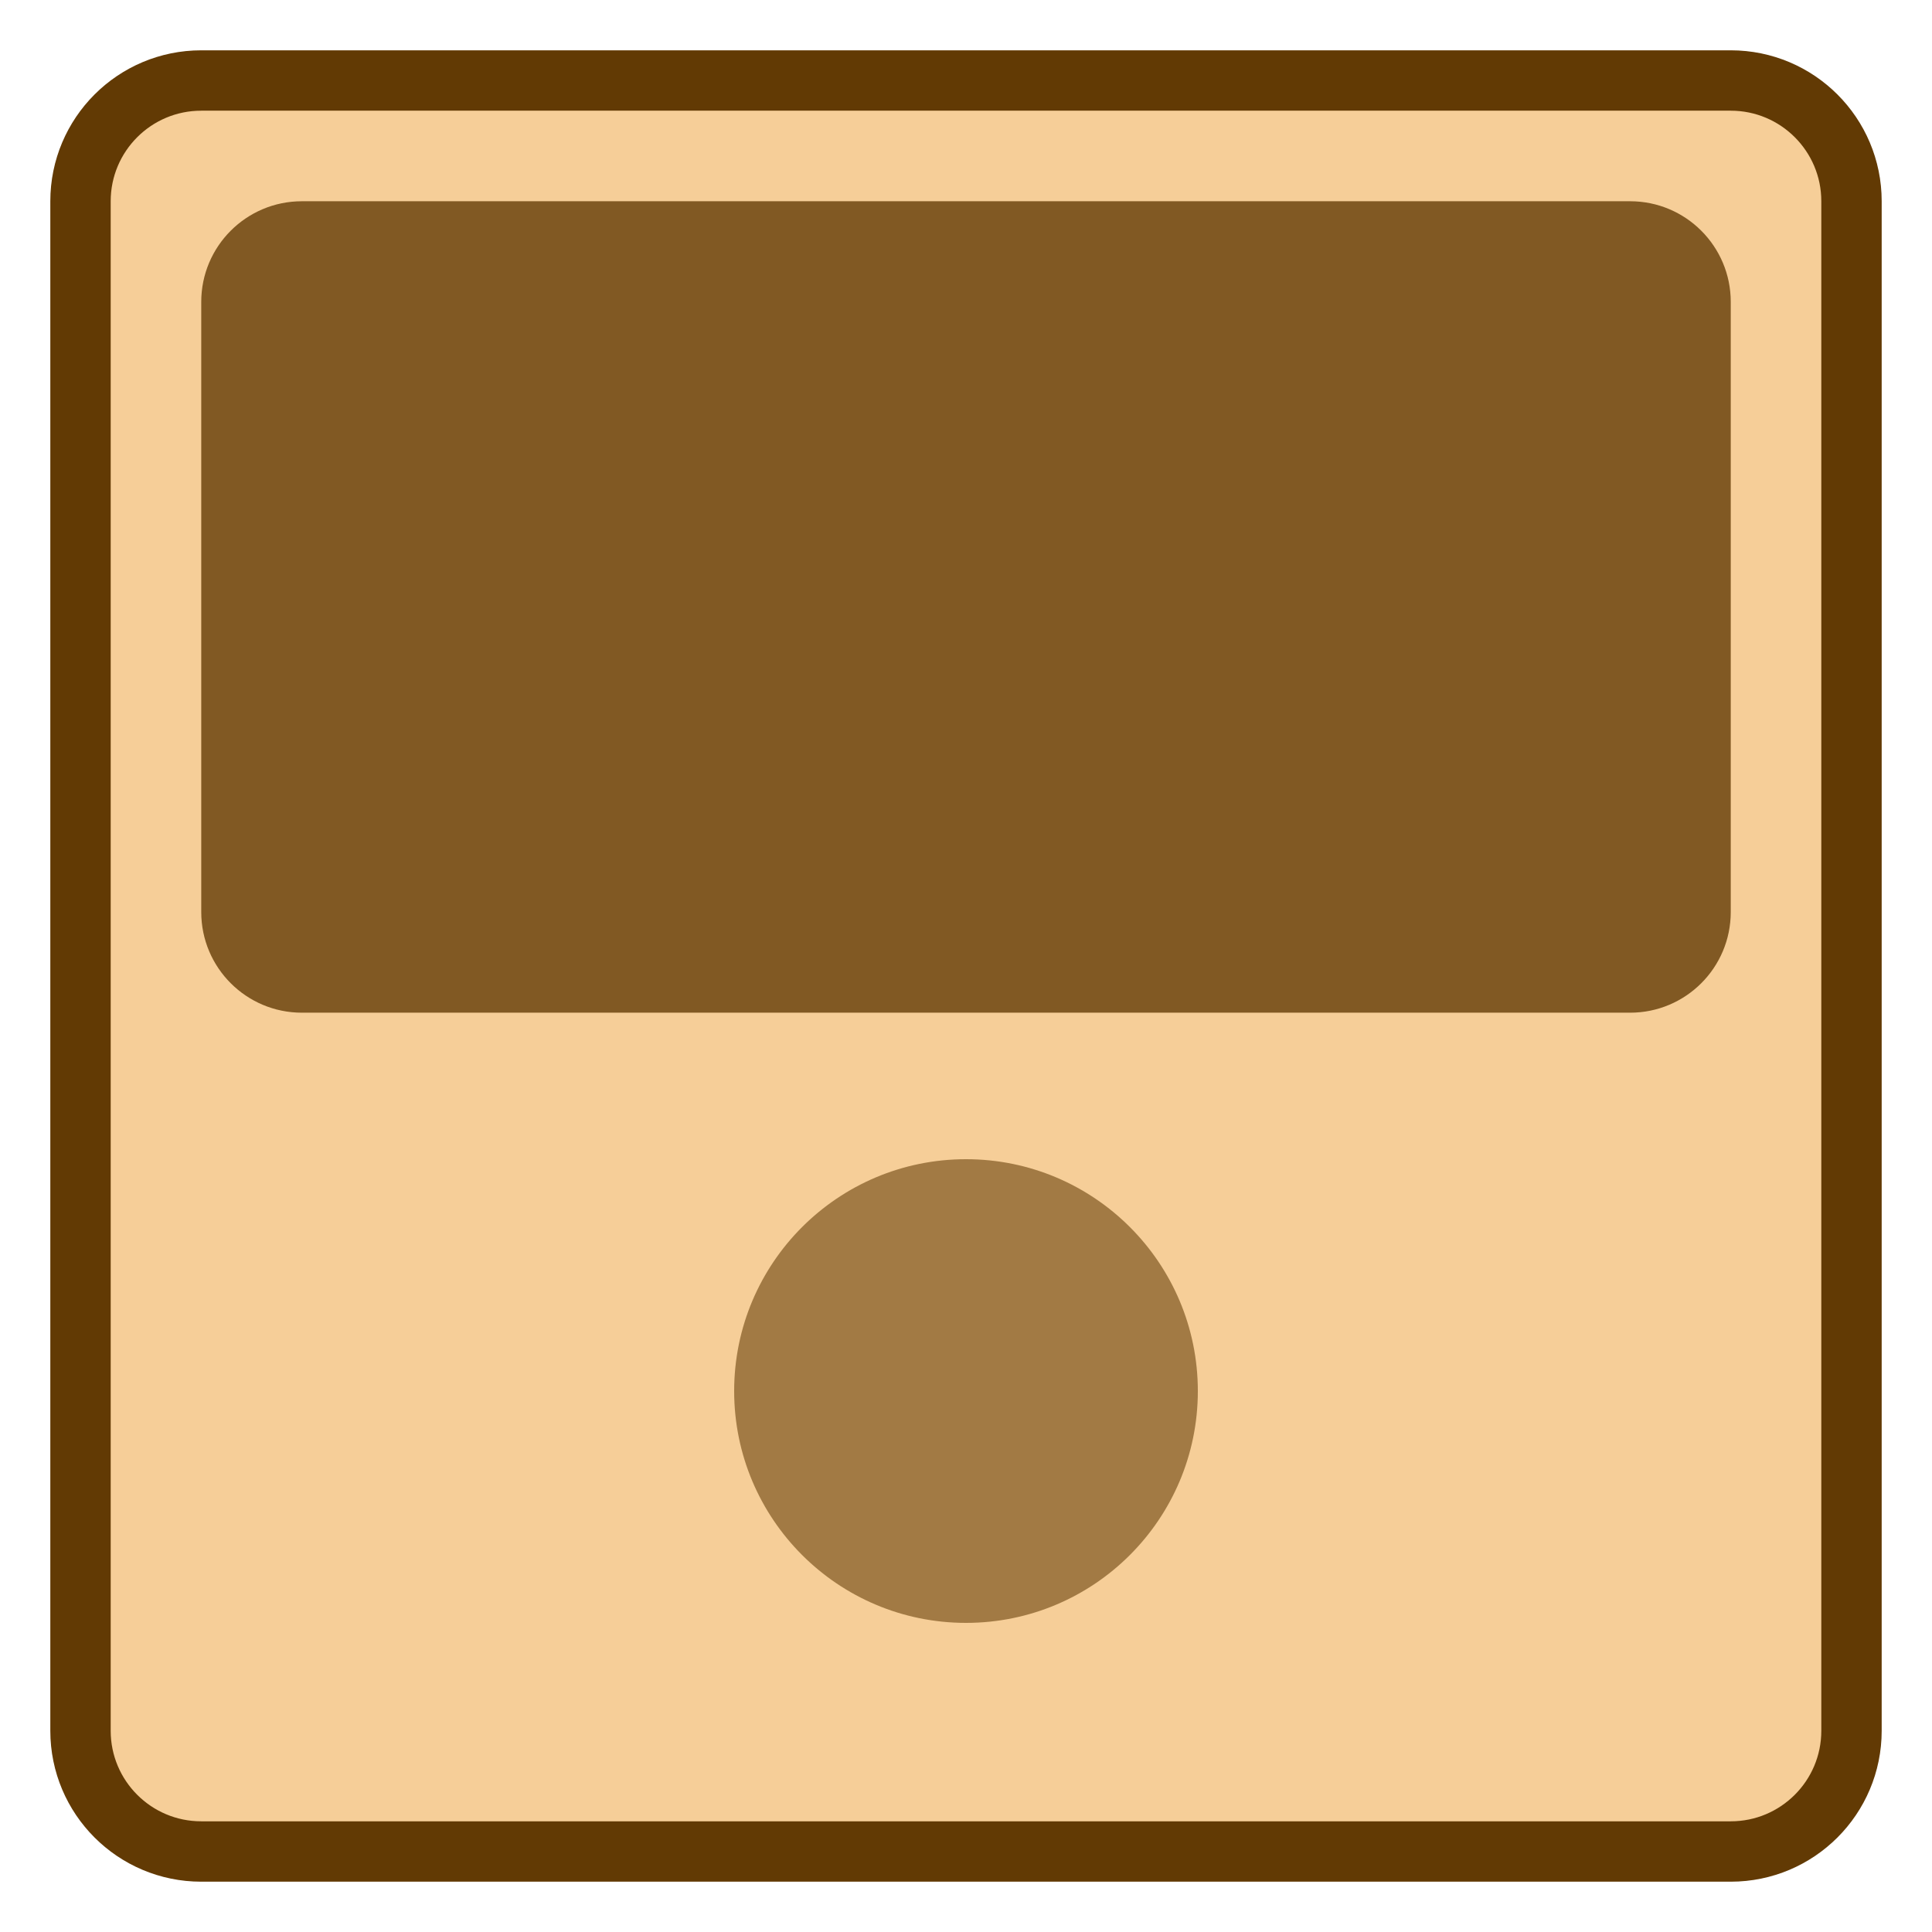
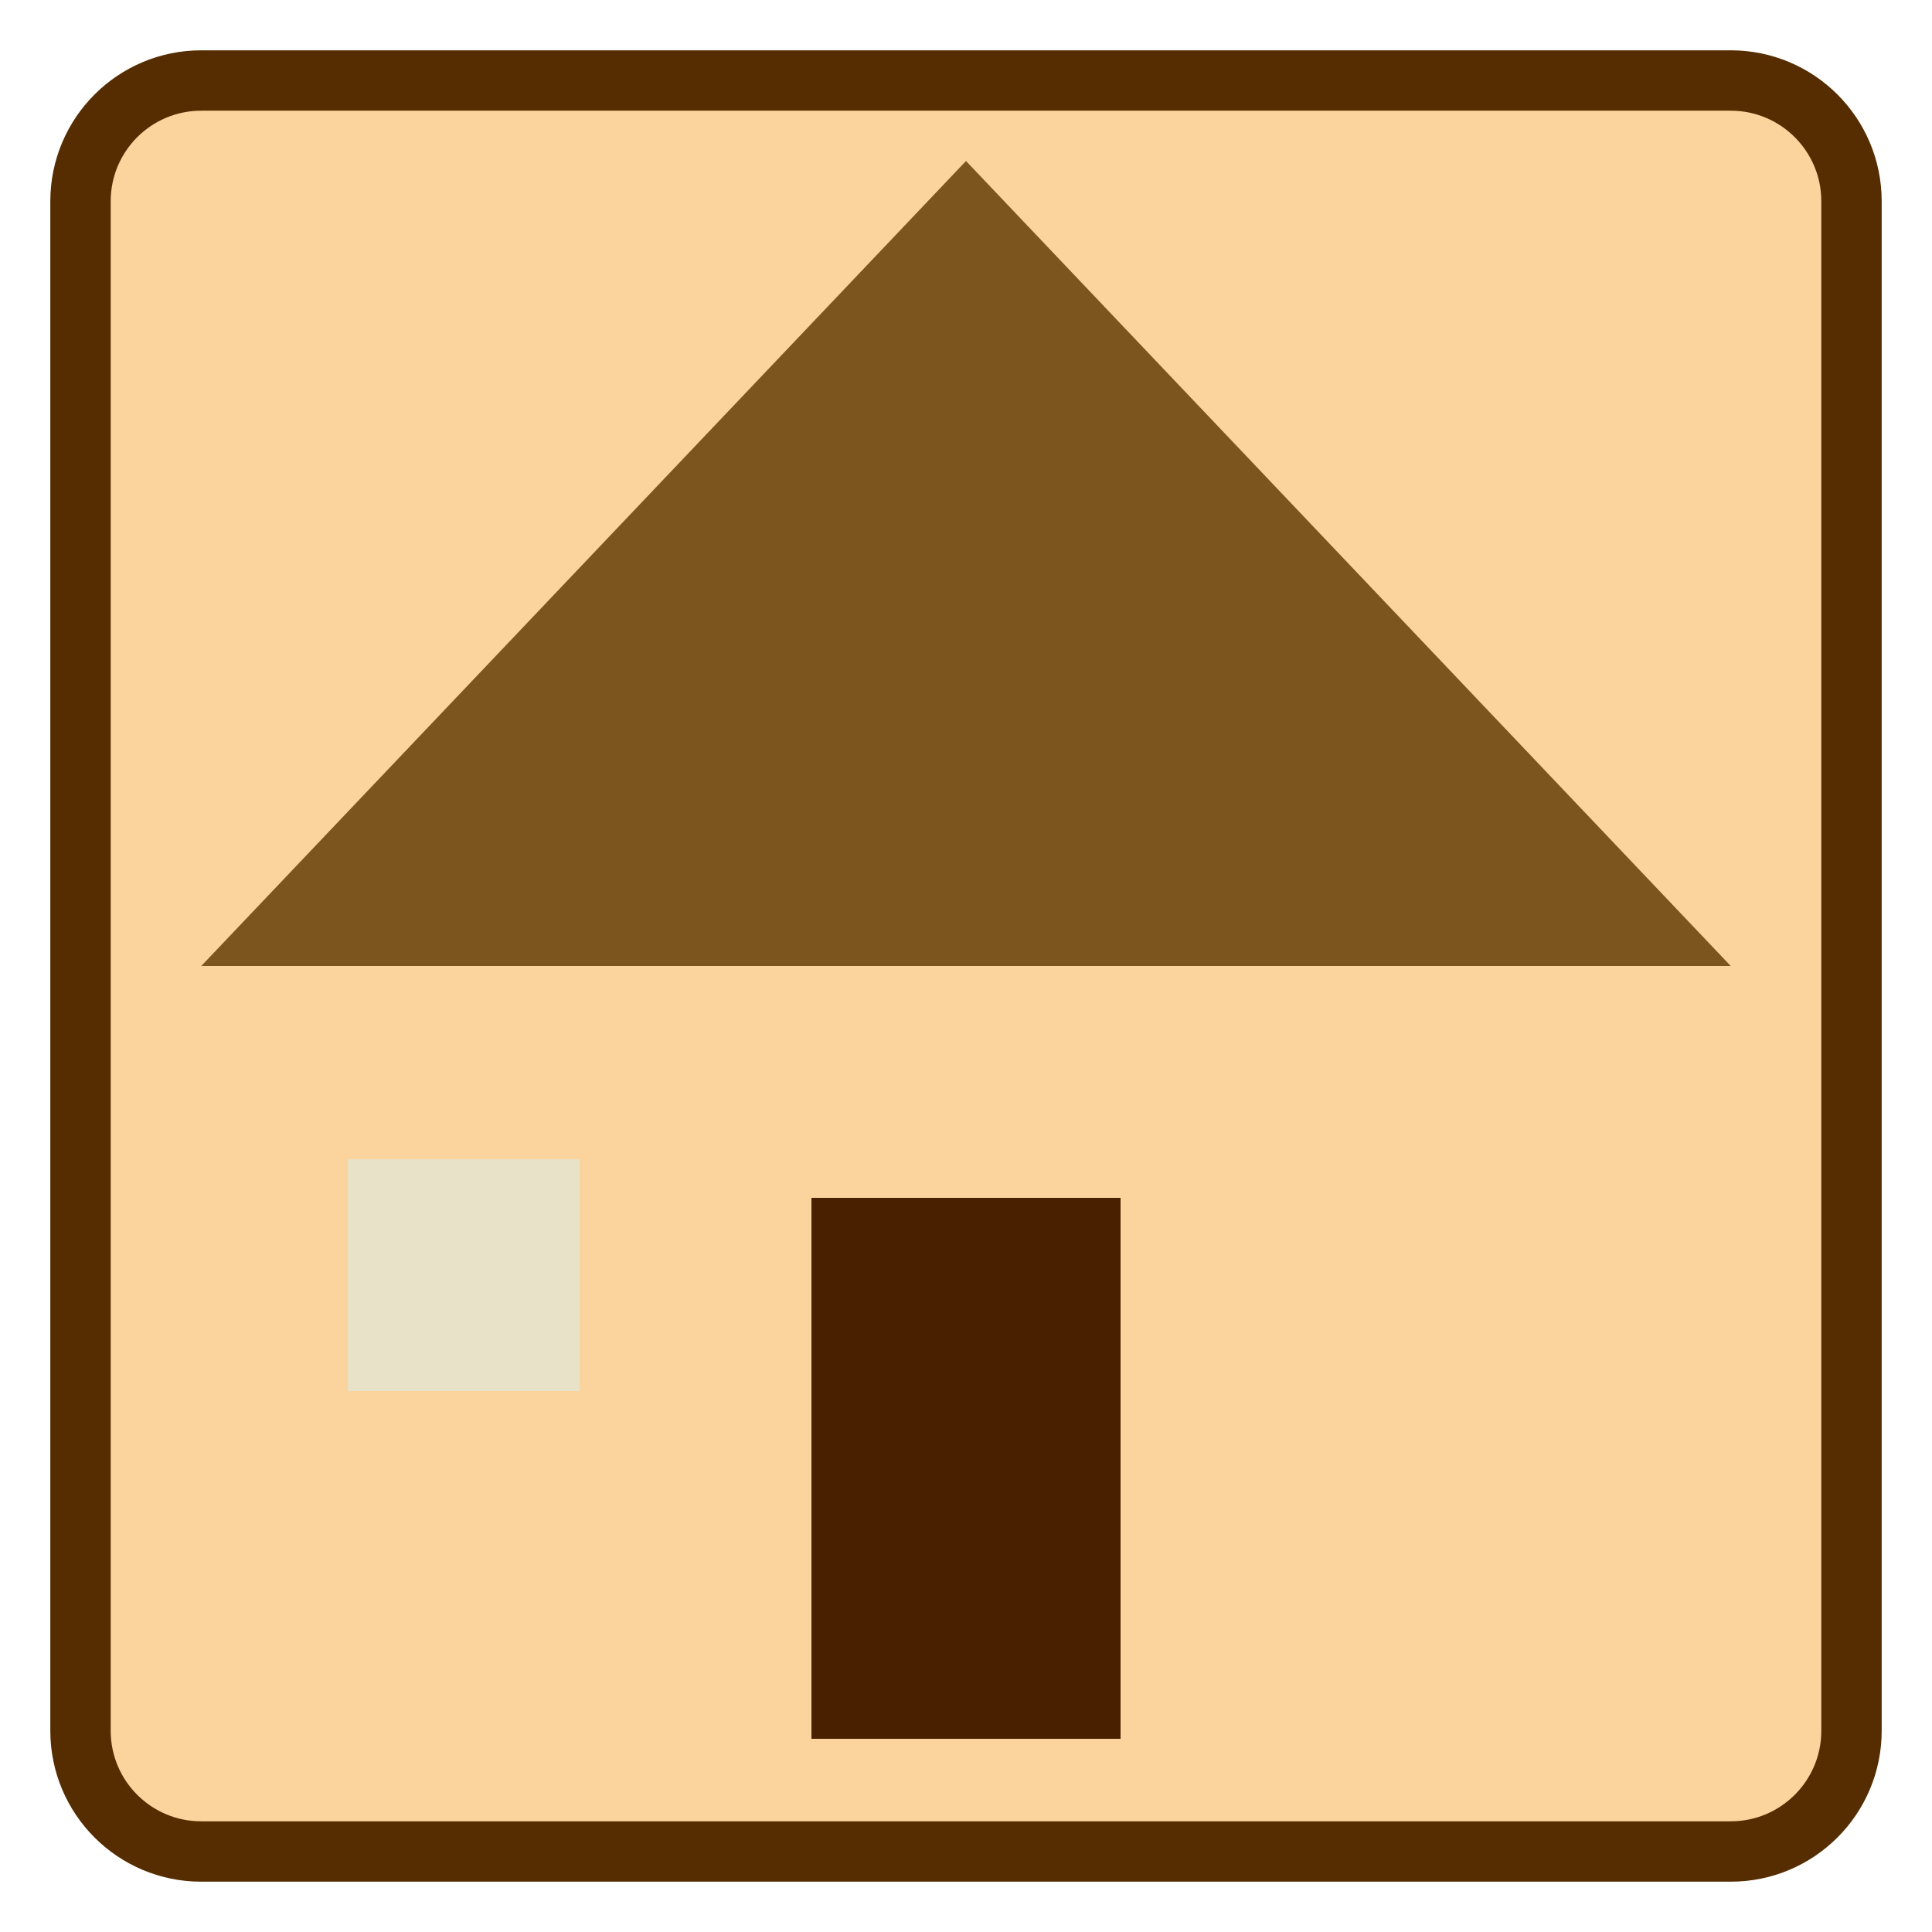
<svg xmlns="http://www.w3.org/2000/svg" width="96" height="96">
-   <rect x="4" y="4" width="88" height="88" rx="6" fill="#f6ce98" stroke="#623a04" stroke-width="3" />
-   <rect x="10" y="10" width="76" height="40.32" rx="5" fill="#815923" />
-   <circle cx="48" cy="69.12" r="11.52" fill="#a27a44" />
+   <rect x="4" y="4" width="88" height="88" rx="6" fill="#fbd39d" stroke="#552d00" stroke-width="3" />
+   <polygon points="10,48 48,8 86,48" fill="#7c541e" />
+   <rect x="40.32" y="59.52" width="15.36" height="26.88" fill="#492100" />
+   <rect x="17.28" y="57.6" width="11.52" height="11.52" fill="#e8e2c8" />
</svg>
